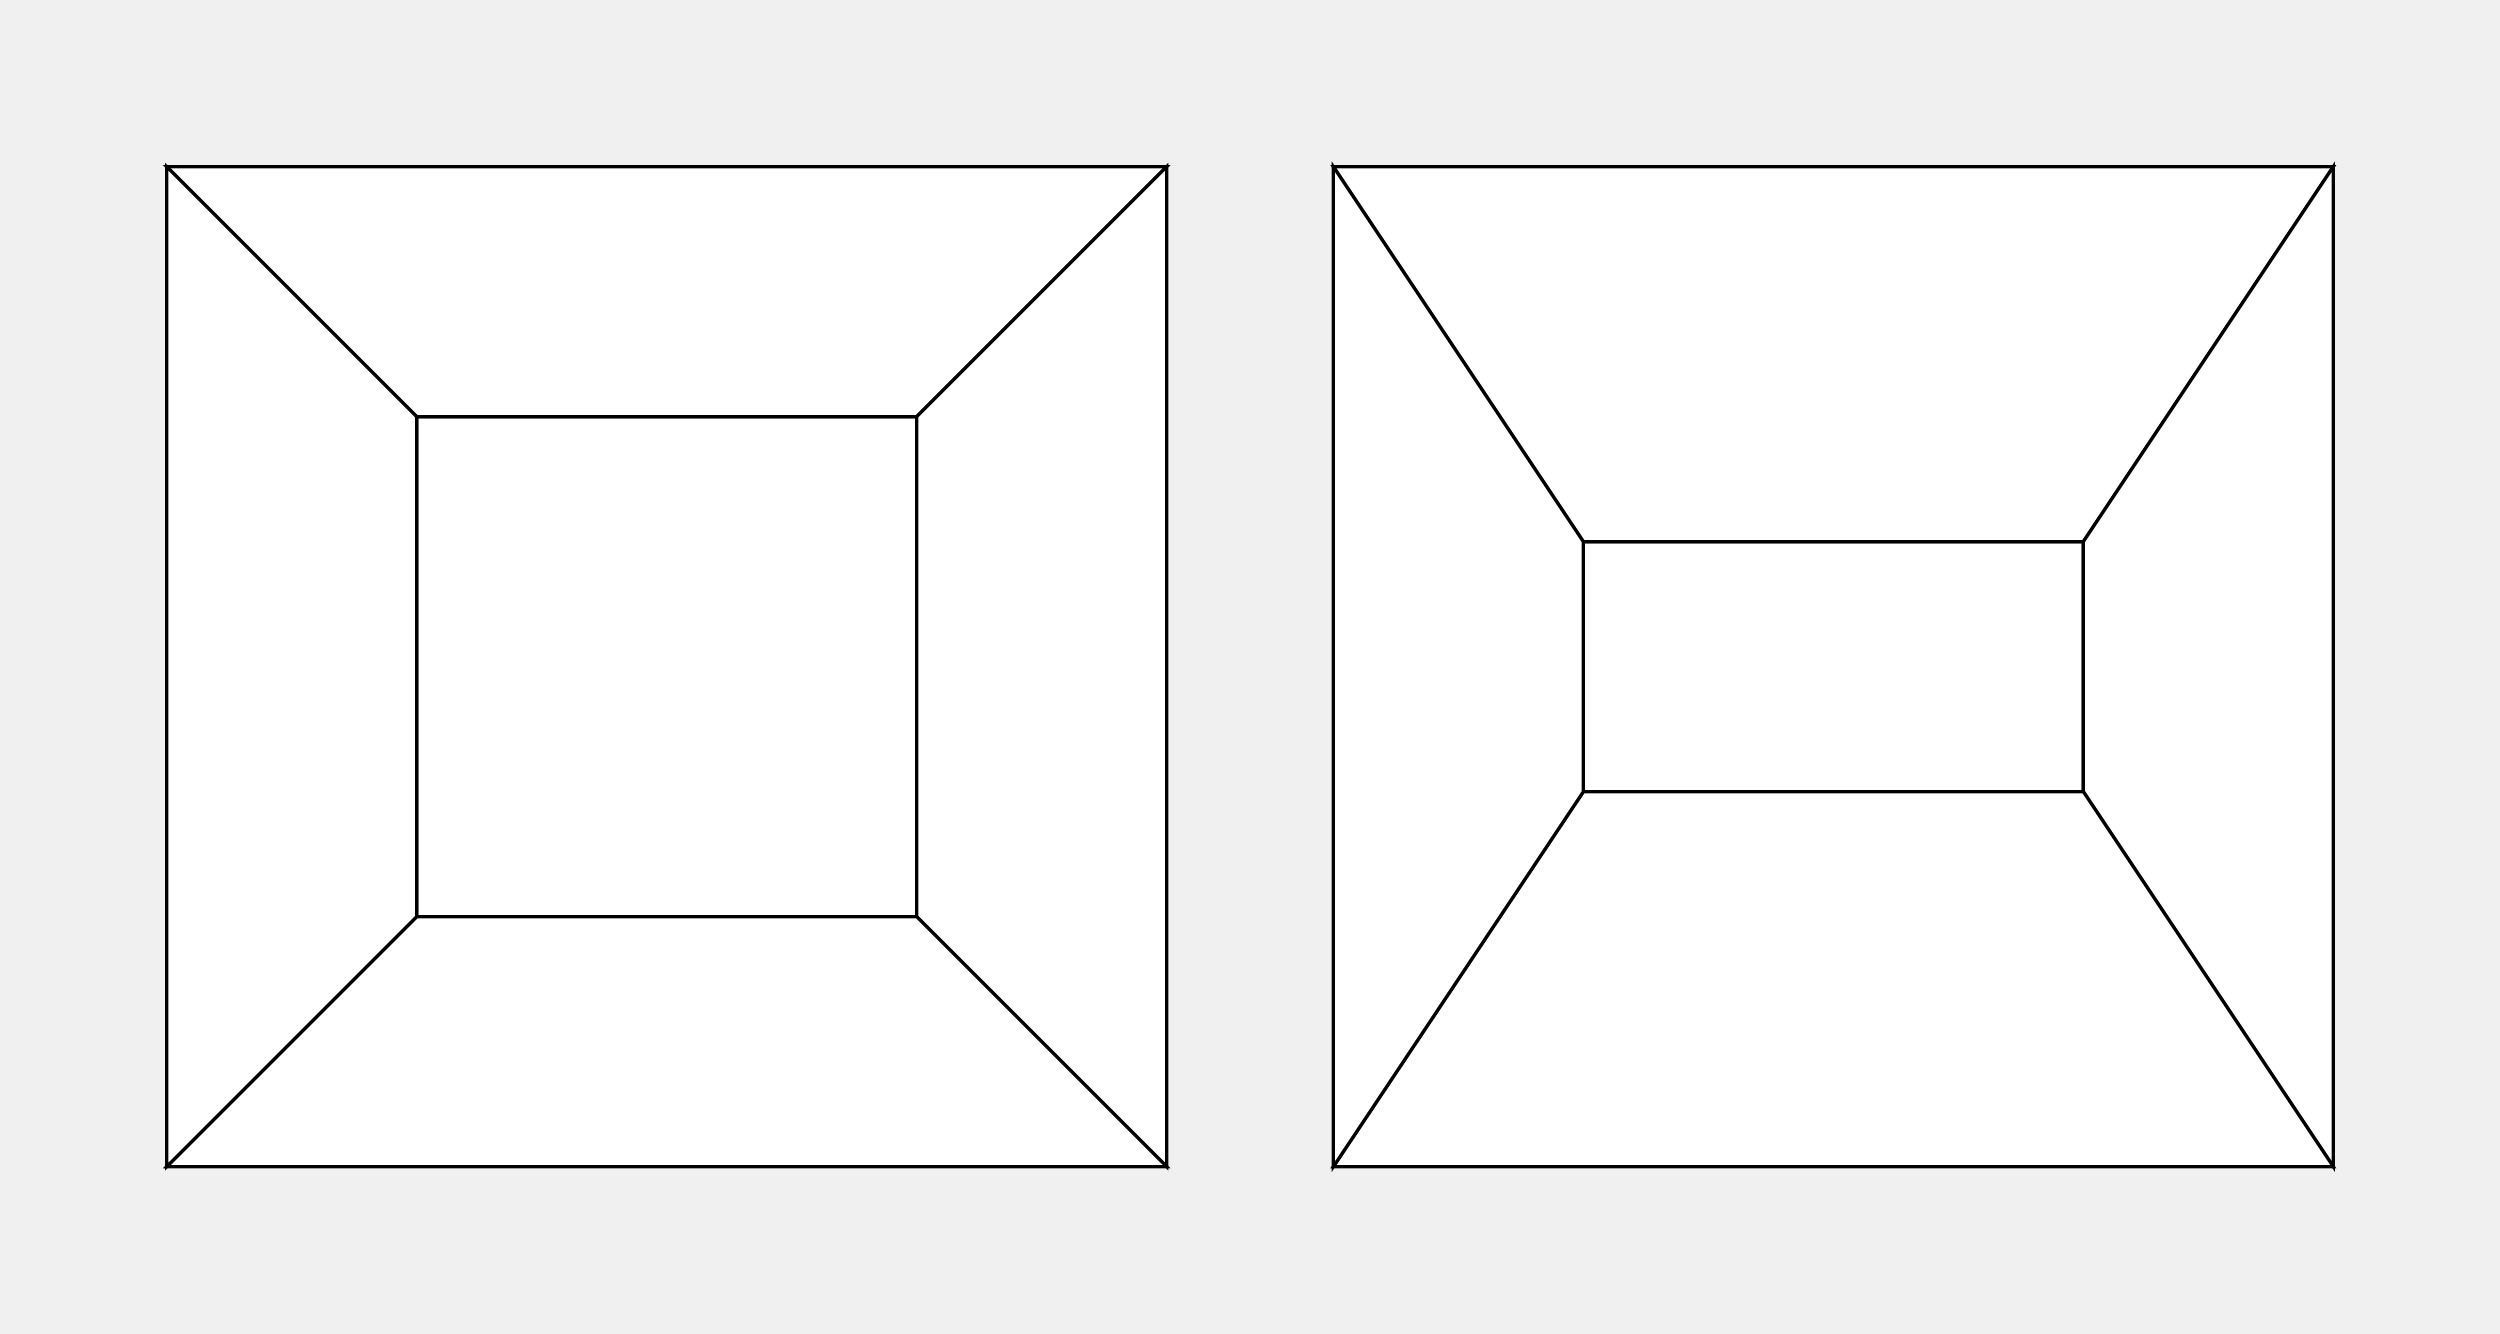
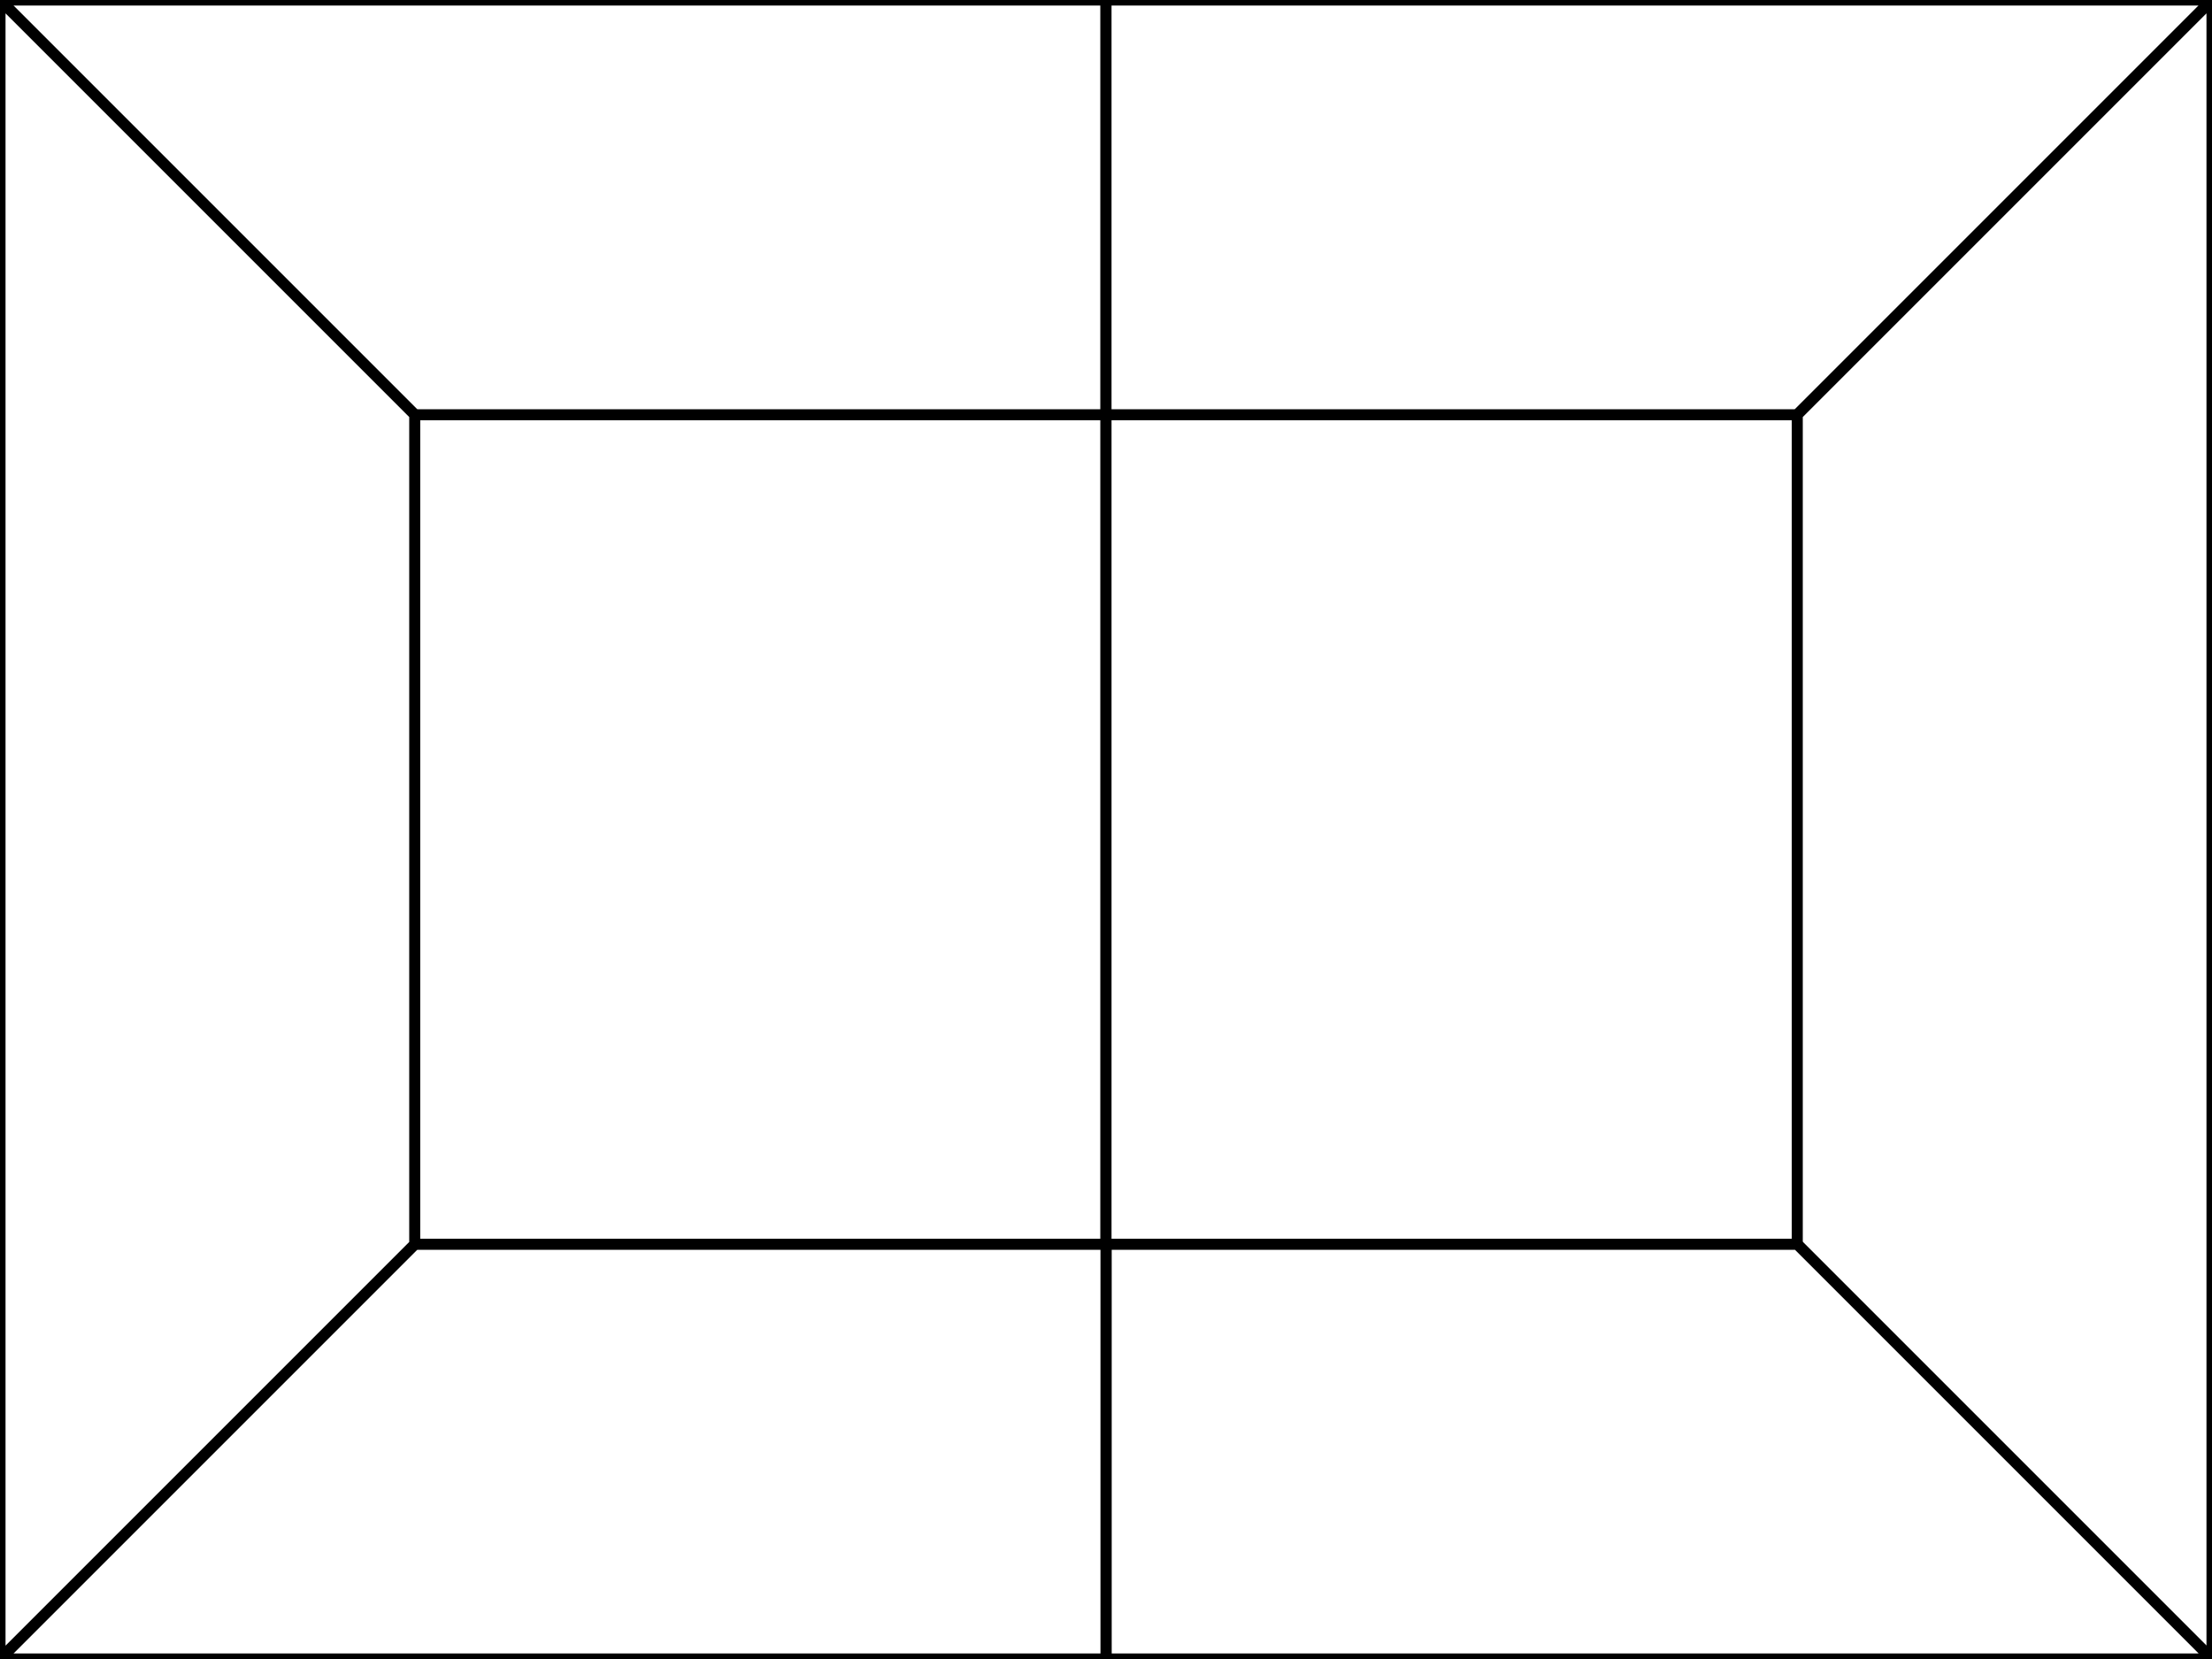
- <svg xmlns="http://www.w3.org/2000/svg" width="750px" height="400px" viewBox="0 0  750 400" preserveAspectRatio="xMidYMid meet">
-   <rect x="125" y="125" stroke="black" id="ur8-occlusal" style="stroke-width: 1px;" width="150" height="150" fill="white" />
-   <polygon stroke="black" id="ur8-buccal" style="stroke-width: 1px;" points="50 50 350 50 275 125 125 125" fill="white" />
-   <polygon stroke="black" id="ur8-mesial" style="stroke-width: 1px;" points="350 50 350 350 275 275 275 125" fill="white" />
-   <polygon stroke="black" id="ur8-palatal" style="stroke-width: 1px;" points="350 350 50 350 125 275 275 275" fill="white" />
-   <polygon stroke="black" id="ur8-distal" style="stroke-width: 1px;" points="50 350 50 50 125 125 125 275" fill="white" />
-   <rect x="475" y="162.5" stroke="black" id="ur8-occlusal" style="stroke-width: 1px;" width="150" height="75" fill="white" />
-   <polygon stroke="black" id="ur8-buccal" style="stroke-width: 1px;" points="400 50 700 50 625 162.5 475 162.5" fill="white" />
-   <polygon stroke="black" id="ur8-mesial" style="stroke-width: 1px;" points="700 50 700 350 625 237.5 625 162.5" fill="white" />
-   <polygon stroke="black" id="ur8-palatal" style="stroke-width: 1px;" points="700 350 400 350 475 237.5 625 237.5" fill="white" />
-   <polygon stroke="black" id="ur8-distal" style="stroke-width: 1px;" points="400 350 400 50 475 162.5 475 237.5" fill="white" />
+ <svg xmlns="http://www.w3.org/2000/svg" width="400px" height="300px" viewBox="0 0 400 300" preserveAspectRatio="xMidYMid meet">
+   <rect x="75" y="75" stroke="black" id="ur8-occlusal" style="stroke-width: 2px;" width="125" height="150" fill="white" />
+   <rect x="200" y="75" stroke="black" id="ur8-occlusal" style="stroke-width: 2px;" width="125" height="150" fill="white" />
+   <polygon stroke="black" id="ur8-mesio-buccal" style="stroke-width: 2px;" points="0 0 200 0 200 75 75 75" fill="white" />
+   <polygon stroke="black" id="ur8-disto-buccal" style="stroke-width: 2px;" points="200 0 400 0 325 75 200 75" fill="white" />
+   <polygon stroke="black" id="ur8-mesial" style="stroke-width: 2px;" points="400 0 400 300 325 225 325 75" fill="white" />
+   <polygon stroke="black" id="ur8-disto-palatal" style="stroke-width: 2px;" points="400 300 200 300 200 225 325 225" fill="white" />
+   <polygon stroke="black" id="ur8-mesio-palatal" style="stroke-width: 2px;" points="200 300 0 300 75 225 200 225" fill="white" />
+   <polygon stroke="black" id="ur8-distal" style="stroke-width: 2px;" points="0 300 0 0 75 75 75 225" fill="white" />
</svg>
